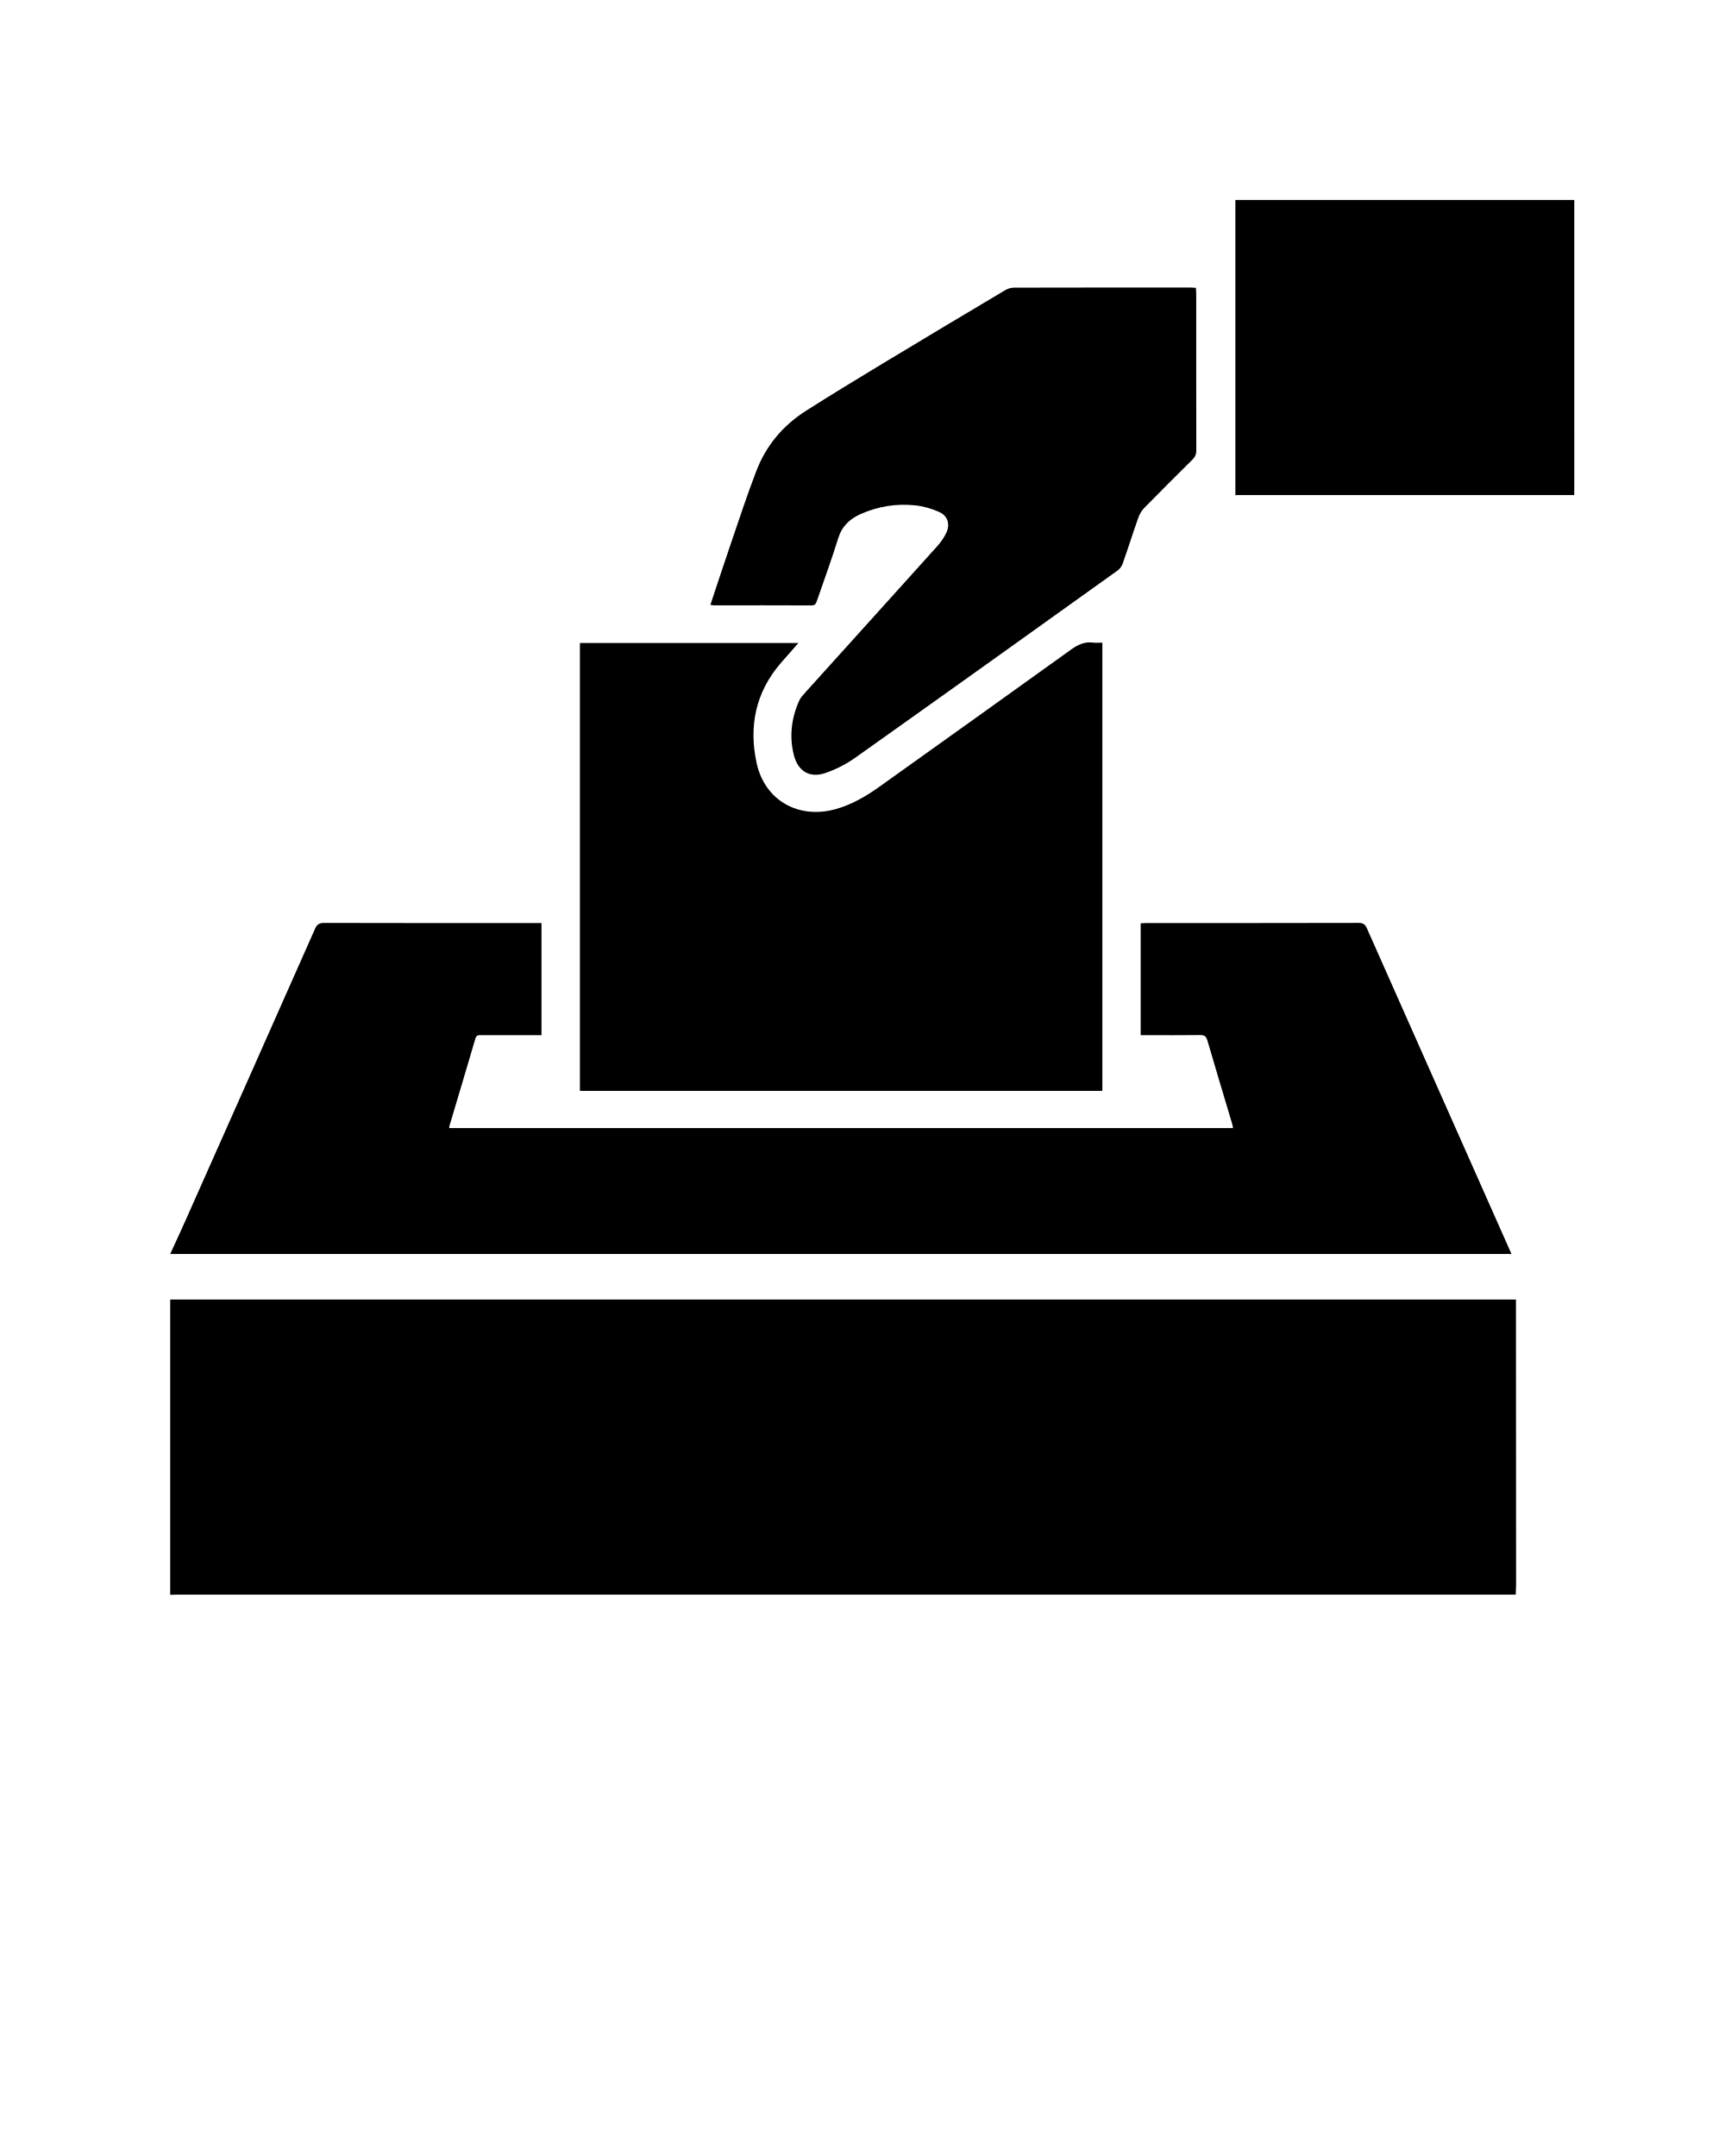
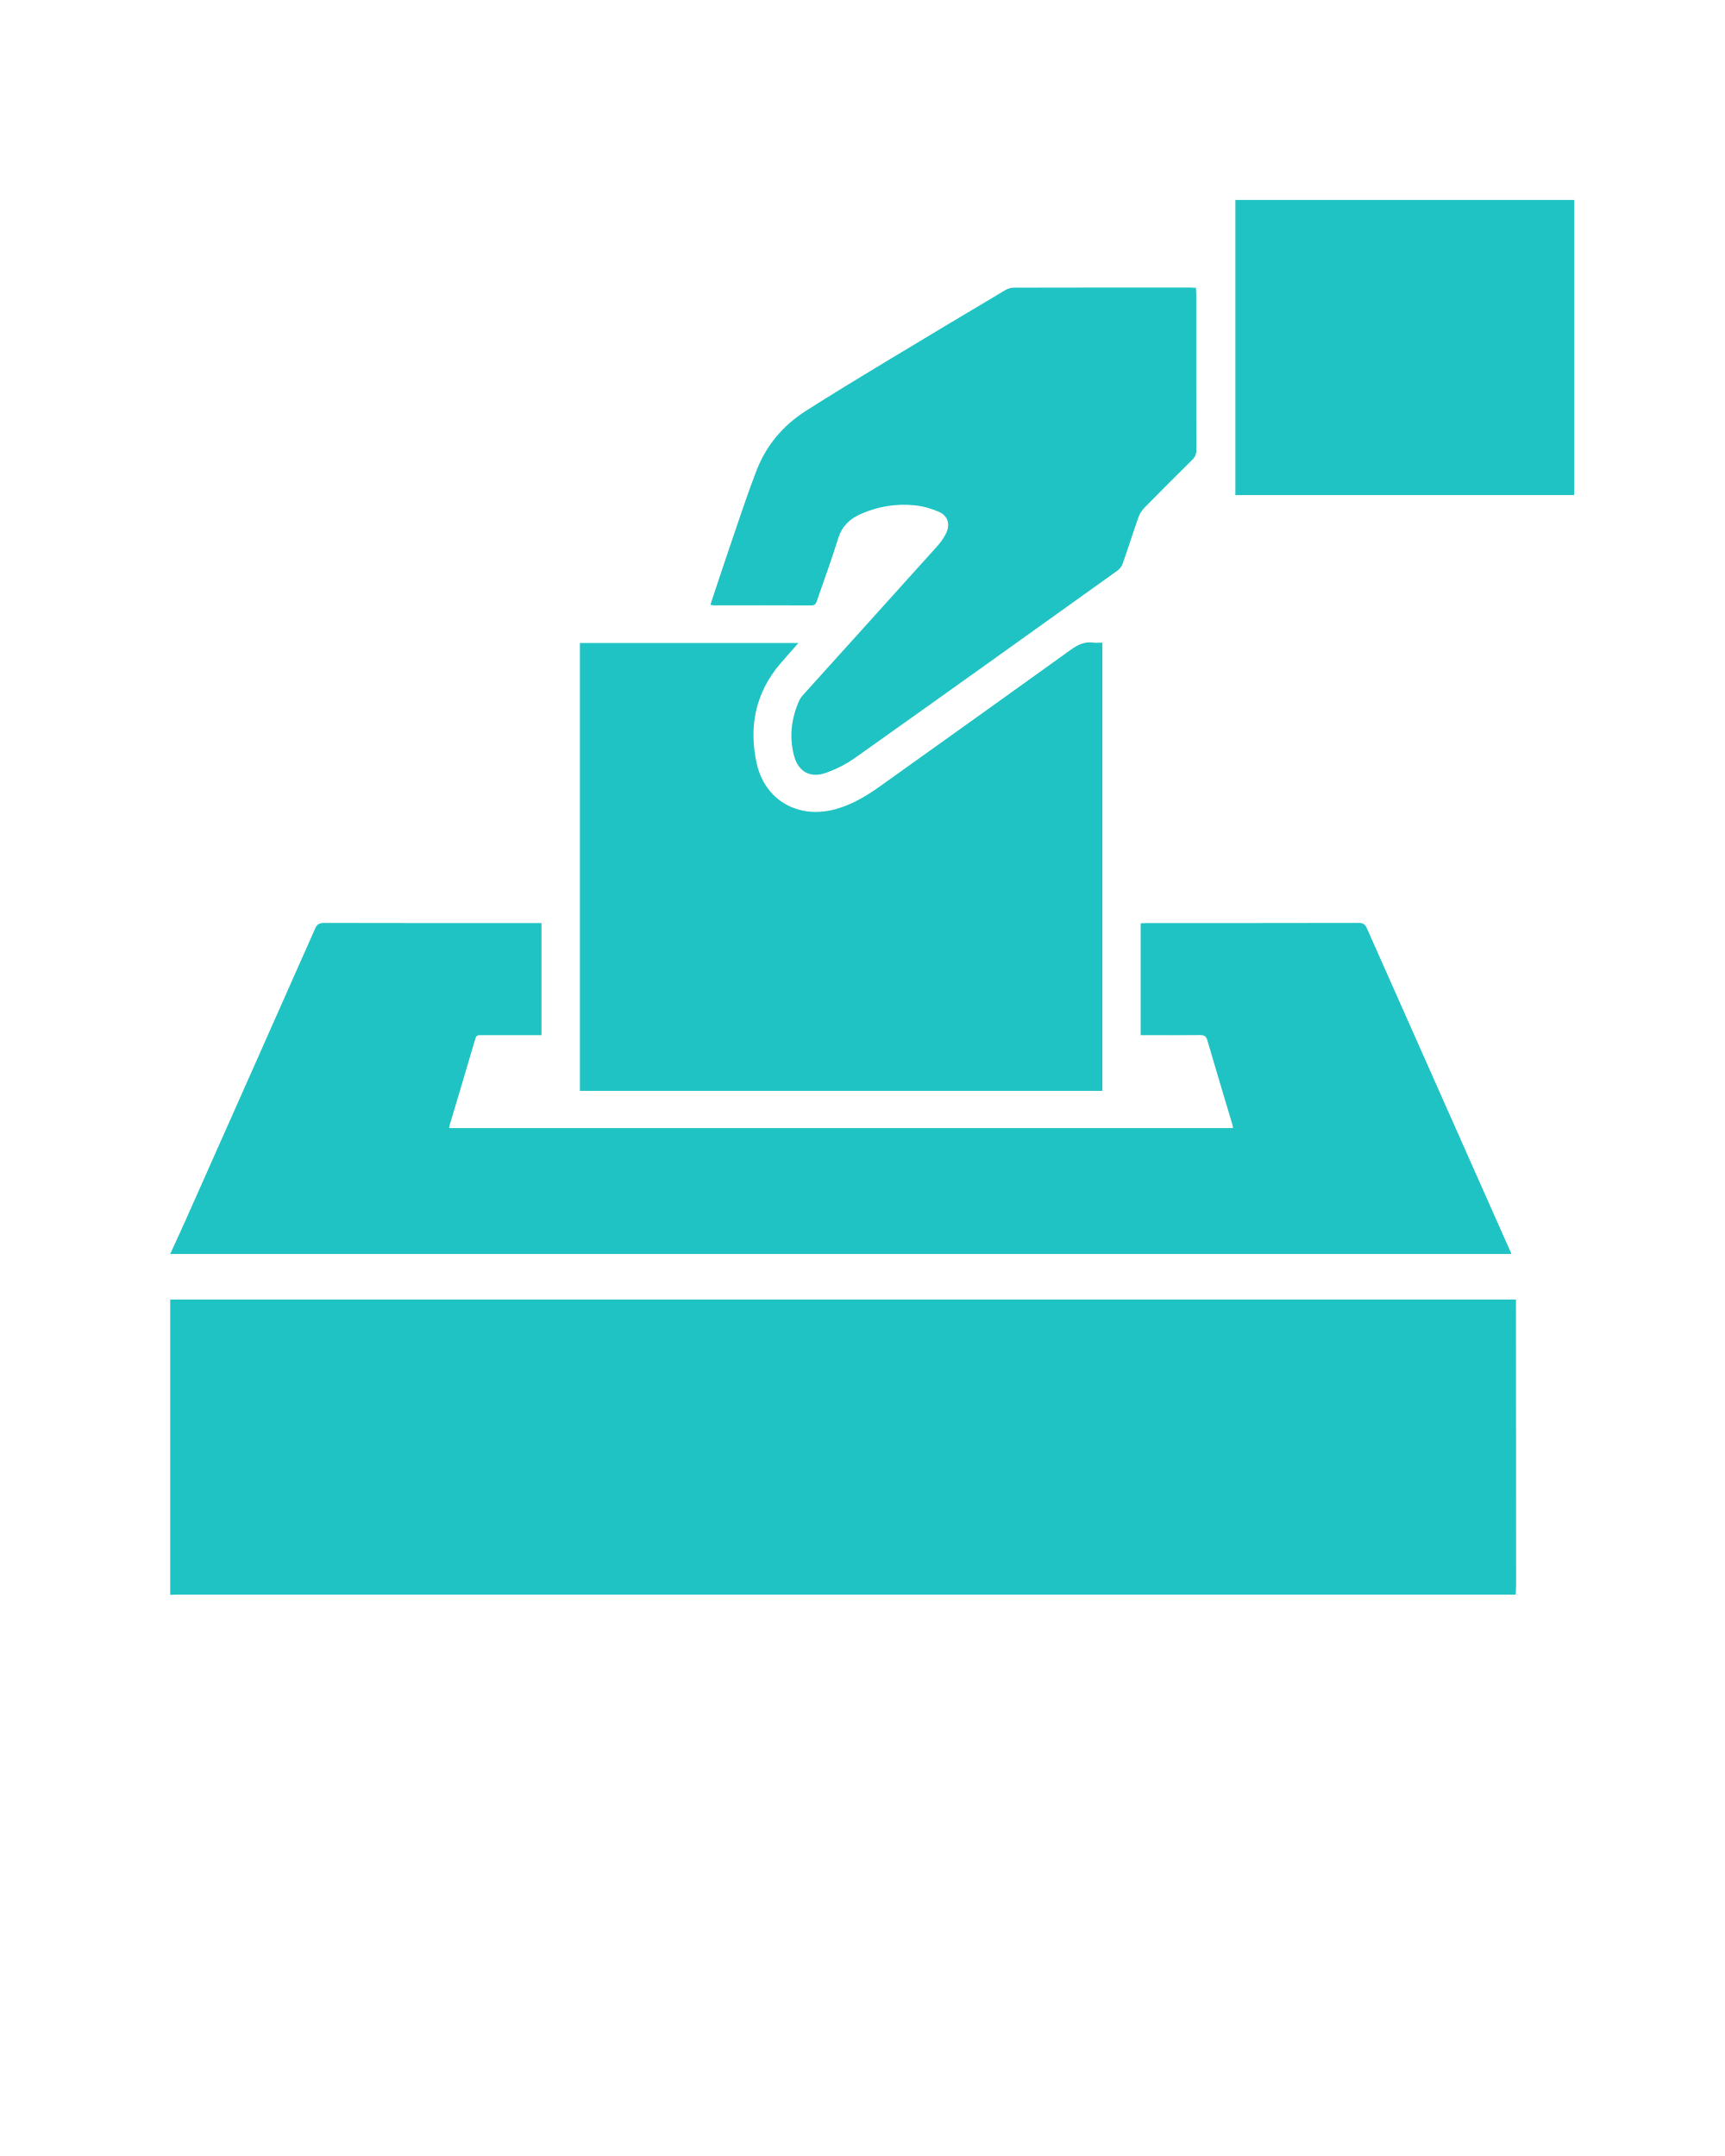
<svg xmlns="http://www.w3.org/2000/svg" version="1.1" x="0px" y="0px" viewBox="0 0 100 125" enable-background="new 0 0 100 100" xml:space="preserve">
  <g>
-     <path fill-rule="evenodd" clip-rule="evenodd" d="M79.243,53.828c-0.101-0.226-0.208-0.32-0.474-0.32   c-4.106,0.011-8.212,0.007-12.318,0.008c-0.106,0-0.212,0.01-0.325,0.015v6.485h0.381c1.019,0,2.037,0.009,3.056-0.005   c0.246-0.004,0.357,0.063,0.429,0.309c0.466,1.601,0.949,3.196,1.426,4.795c0.027,0.091,0.043,0.184,0.065,0.288H26.042   c0.005-0.058,0.002-0.091,0.012-0.122c0.503-1.691,1.01-3.383,1.507-5.076c0.055-0.185,0.168-0.19,0.317-0.19   c0.834,0.004,1.668,0.002,2.502,0.002h1.011v-6.5h-0.38c-4.074,0-8.147,0.003-12.222-0.008c-0.279,0-0.412,0.08-0.526,0.339   c-2.508,5.664-5.024,11.324-7.542,16.985c-0.278,0.625-0.568,1.247-0.854,1.869h77.755C84.83,66.41,82.033,60.12,79.243,53.828z" />
-     <path fill-rule="evenodd" clip-rule="evenodd" d="M9.867,75.345v17.118c0.142-0.004,0.283-0.01,0.421-0.01h77.58   c0.007-0.302,0.021-0.448,0.021-0.595c0-5.504-0.008-11.01-0.008-16.514H9.867z" />
-     <path fill-rule="evenodd" clip-rule="evenodd" d="M91.263,11.595H71.616v17.118c0.036-0.004,0.071-0.01,0.106-0.01h19.536   c0.002-0.302,0.006-0.448,0.006-0.595C91.265,22.604,91.263,17.099,91.263,11.595z" />
-     <path fill-rule="evenodd" clip-rule="evenodd" d="M63.905,37.26c-0.198,0-0.371,0.019-0.541-0.003   c-0.493-0.066-0.88,0.121-1.277,0.406c-3.692,2.657-7.396,5.298-11.098,7.943c-0.789,0.563-1.615,1.049-2.559,1.309   c-2.144,0.591-4.098-0.508-4.568-2.677c-0.46-2.121-0.064-4.09,1.387-5.778c0.329-0.381,0.664-0.758,1.036-1.181   c-4.265,0-8.46,0-12.667,0c0,8.666,0,17.313,0,25.968c10.106,0,20.185,0,30.287,0C63.905,54.59,63.905,45.95,63.905,37.26z" />
-     <path fill-rule="evenodd" clip-rule="evenodd" d="M47.041,35.101c0.22,0.002,0.267-0.119,0.322-0.281   c0.41-1.199,0.852-2.387,1.224-3.598c0.219-0.711,0.674-1.141,1.316-1.423c1.001-0.442,2.058-0.613,3.141-0.5   c0.476,0.048,0.96,0.186,1.395,0.381c0.515,0.23,0.656,0.725,0.409,1.234c-0.13,0.268-0.311,0.523-0.51,0.747   c-2.55,2.835-5.106,5.663-7.661,8.495c-0.129,0.144-0.27,0.294-0.347,0.466c-0.453,1.021-0.586,2.085-0.305,3.172   c0.242,0.933,0.924,1.335,1.833,1.021c0.604-0.21,1.2-0.513,1.721-0.883c5.081-3.604,10.145-7.229,15.209-10.855   c0.129-0.092,0.243-0.248,0.295-0.398c0.313-0.889,0.596-1.788,0.91-2.676c0.072-0.205,0.199-0.409,0.351-0.565   c0.917-0.937,1.845-1.863,2.777-2.784c0.157-0.156,0.23-0.311,0.23-0.538c-0.007-3.023-0.004-6.045-0.005-9.068   c0-0.116-0.011-0.23-0.018-0.36c-0.124-0.007-0.221-0.017-0.315-0.017c-3.412-0.001-6.825-0.003-10.239,0.006   c-0.171,0-0.361,0.063-0.511,0.152c-2.355,1.402-4.708,2.808-7.054,4.225c-1.509,0.913-3.019,1.828-4.506,2.777   c-1.315,0.84-2.289,2-2.85,3.455c-0.556,1.444-1.035,2.917-1.537,4.383c-0.382,1.115-0.747,2.236-1.134,3.398   c0.101,0.015,0.151,0.029,0.203,0.029C43.271,35.096,45.156,35.092,47.041,35.101z" />
+     <path fill-rule="evenodd" clip-rule="evenodd" fill="#20c3c4" d="M79.243,53.828c-0.101-0.226-0.208-0.32-0.474-0.32   c-4.106,0.011-8.212,0.007-12.318,0.008c-0.106,0-0.212,0.01-0.325,0.015v6.485h0.381c1.019,0,2.037,0.009,3.056-0.005   c0.246-0.004,0.357,0.063,0.429,0.309c0.466,1.601,0.949,3.196,1.426,4.795c0.027,0.091,0.043,0.184,0.065,0.288H26.042   c0.005-0.058,0.002-0.091,0.012-0.122c0.503-1.691,1.01-3.383,1.507-5.076c0.055-0.185,0.168-0.19,0.317-0.19   c0.834,0.004,1.668,0.002,2.502,0.002h1.011v-6.5h-0.38c-4.074,0-8.147,0.003-12.222-0.008c-0.279,0-0.412,0.08-0.526,0.339   c-2.508,5.664-5.024,11.324-7.542,16.985c-0.278,0.625-0.568,1.247-0.854,1.869h77.755C84.83,66.41,82.033,60.12,79.243,53.828z" />
+     <path fill-rule="evenodd" clip-rule="evenodd" fill="#20c3c4" d="M9.867,75.345v17.118c0.142-0.004,0.283-0.01,0.421-0.01h77.58   c0.007-0.302,0.021-0.448,0.021-0.595c0-5.504-0.008-11.01-0.008-16.514H9.867z" />
+     <path fill-rule="evenodd" clip-rule="evenodd" fill="#20c3c4" d="M91.263,11.595H71.616v17.118c0.036-0.004,0.071-0.01,0.106-0.01h19.536   c0.002-0.302,0.006-0.448,0.006-0.595C91.265,22.604,91.263,17.099,91.263,11.595z" />
+     <path fill-rule="evenodd" clip-rule="evenodd" fill="#20c3c4" d="M63.905,37.26c-0.198,0-0.371,0.019-0.541-0.003   c-0.493-0.066-0.88,0.121-1.277,0.406c-3.692,2.657-7.396,5.298-11.098,7.943c-0.789,0.563-1.615,1.049-2.559,1.309   c-2.144,0.591-4.098-0.508-4.568-2.677c-0.46-2.121-0.064-4.09,1.387-5.778c0.329-0.381,0.664-0.758,1.036-1.181   c-4.265,0-8.46,0-12.667,0c0,8.666,0,17.313,0,25.968c10.106,0,20.185,0,30.287,0C63.905,54.59,63.905,45.95,63.905,37.26z" />
+     <path fill-rule="evenodd" clip-rule="evenodd" fill="#20c3c4" d="M47.041,35.101c0.22,0.002,0.267-0.119,0.322-0.281   c0.41-1.199,0.852-2.387,1.224-3.598c0.219-0.711,0.674-1.141,1.316-1.423c1.001-0.442,2.058-0.613,3.141-0.5   c0.476,0.048,0.96,0.186,1.395,0.381c0.515,0.23,0.656,0.725,0.409,1.234c-0.13,0.268-0.311,0.523-0.51,0.747   c-2.55,2.835-5.106,5.663-7.661,8.495c-0.129,0.144-0.27,0.294-0.347,0.466c-0.453,1.021-0.586,2.085-0.305,3.172   c0.242,0.933,0.924,1.335,1.833,1.021c0.604-0.21,1.2-0.513,1.721-0.883c5.081-3.604,10.145-7.229,15.209-10.855   c0.129-0.092,0.243-0.248,0.295-0.398c0.313-0.889,0.596-1.788,0.91-2.676c0.072-0.205,0.199-0.409,0.351-0.565   c0.917-0.937,1.845-1.863,2.777-2.784c0.157-0.156,0.23-0.311,0.23-0.538c-0.007-3.023-0.004-6.045-0.005-9.068   c0-0.116-0.011-0.23-0.018-0.36c-0.124-0.007-0.221-0.017-0.315-0.017c-3.412-0.001-6.825-0.003-10.239,0.006   c-0.171,0-0.361,0.063-0.511,0.152c-2.355,1.402-4.708,2.808-7.054,4.225c-1.509,0.913-3.019,1.828-4.506,2.777   c-1.315,0.84-2.289,2-2.85,3.455c-0.556,1.444-1.035,2.917-1.537,4.383c-0.382,1.115-0.747,2.236-1.134,3.398   c0.101,0.015,0.151,0.029,0.203,0.029C43.271,35.096,45.156,35.092,47.041,35.101z" />
  </g>
</svg>
